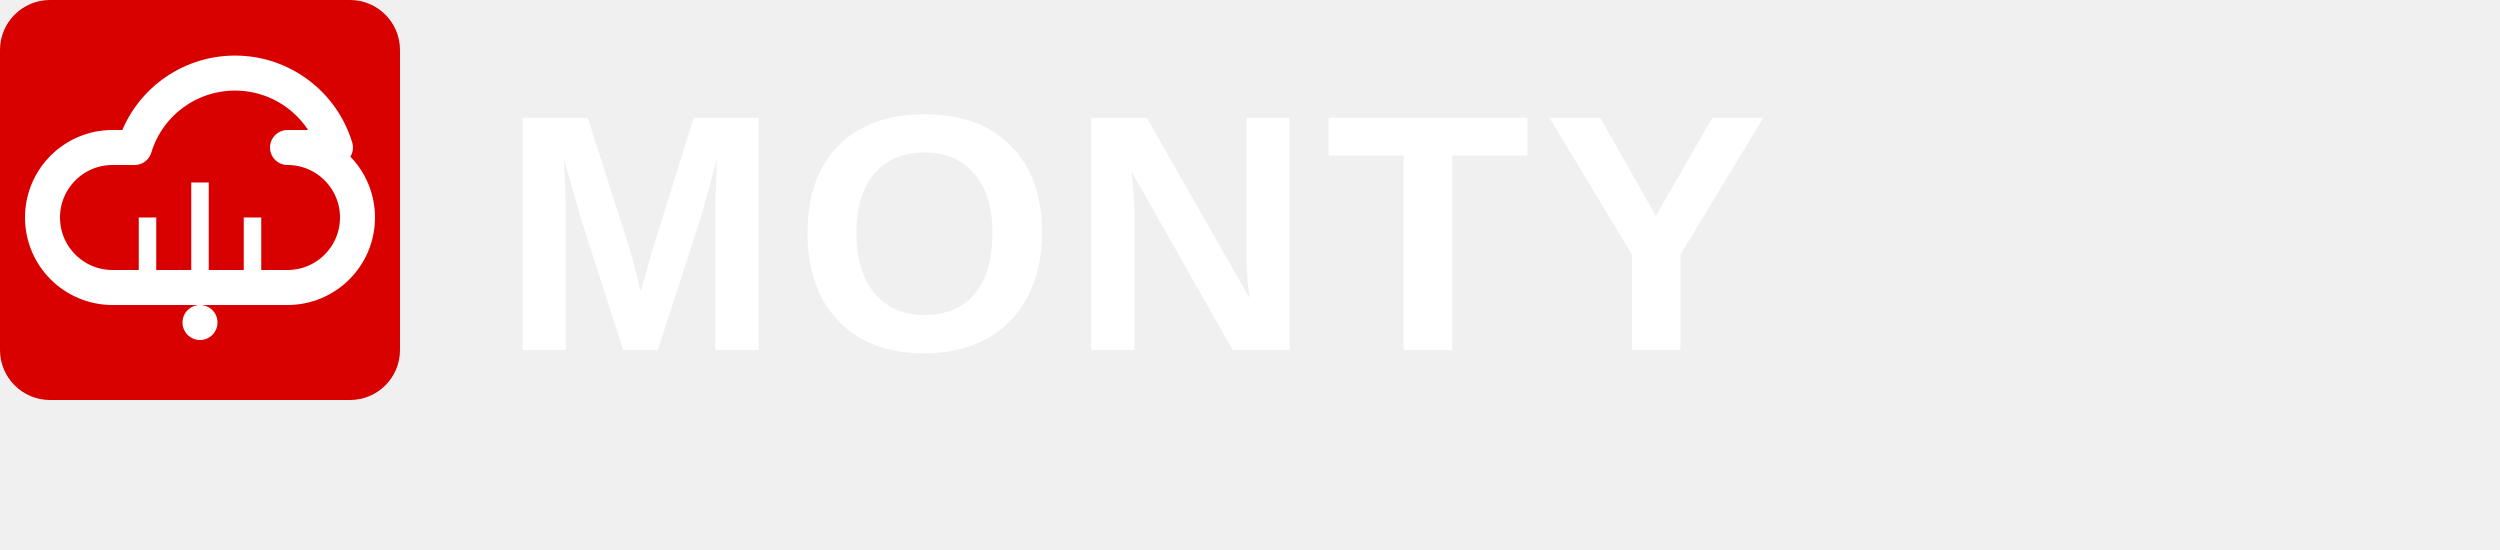
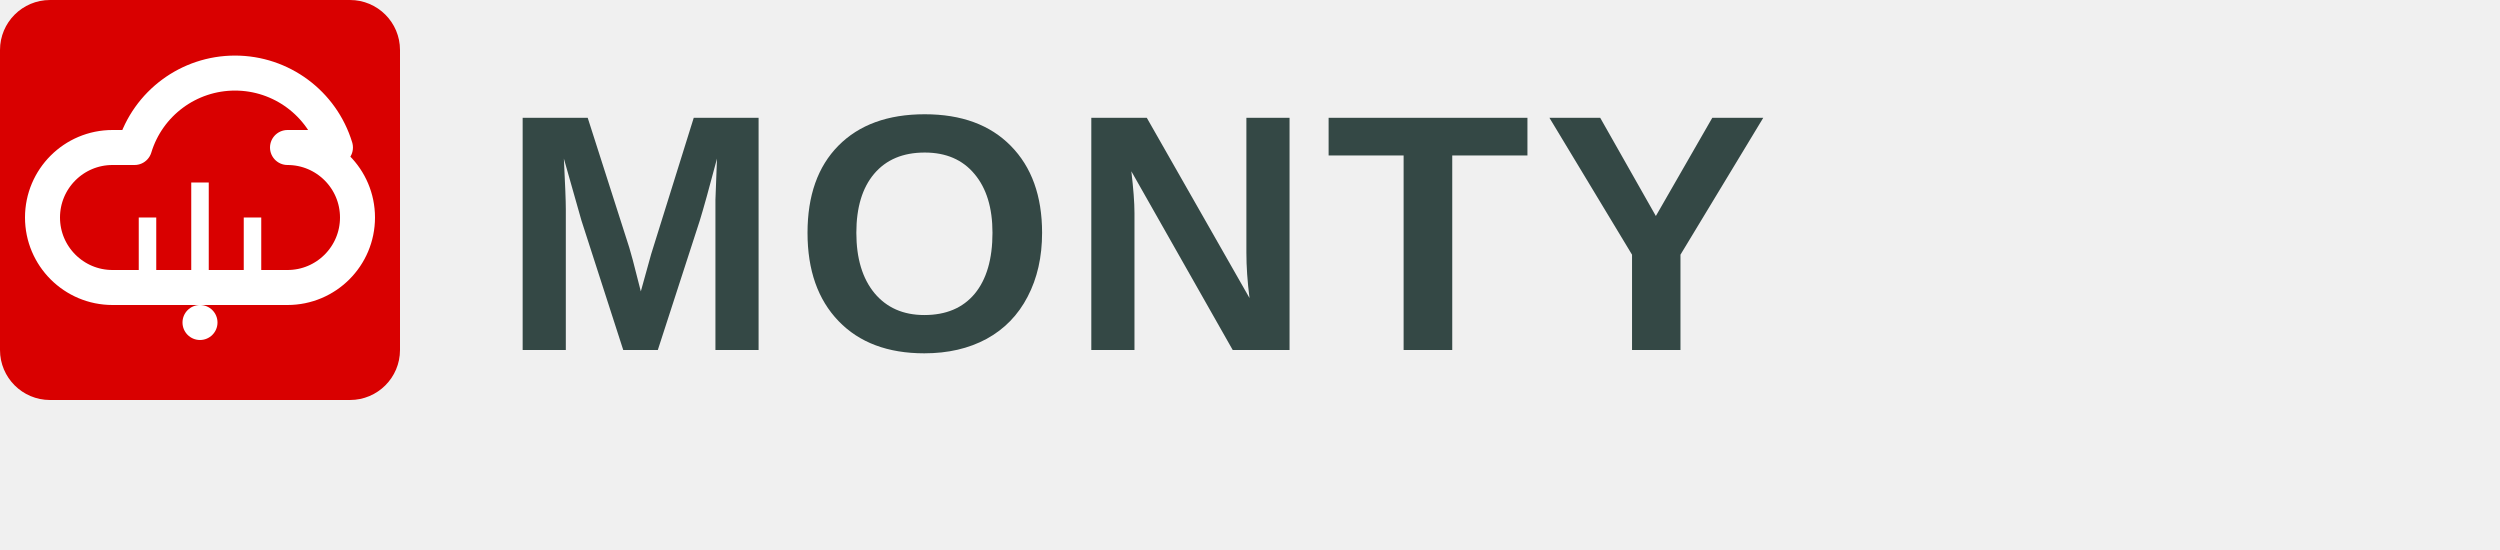
<svg xmlns="http://www.w3.org/2000/svg" viewBox="0 0 200 44" width="400" height="88">
  <rect x="0" y="0" width="32" height="32" rx="4" fill="#D90000" />
  <g transform="translate(16,16)                  scale(1.4)                  translate(-12,-16)                  translate(0,2)">
    <path d="M3 15a4 4 0 014-4h1.26a6 6 0 0111.48 0H17a4 4 0 110 8H7a4 4 0 01-4-4z" fill="none" stroke="#fff" stroke-width="2" stroke-linecap="round" stroke-linejoin="round" />
    <rect x="8.5" y="15" width="1" height="3" fill="#fff" />
    <rect x="11.5" y="13" width="1" height="5" fill="#fff" />
    <rect x="14.5" y="15" width="1" height="3" fill="#fff" />
    <circle cx="12" cy="21" r="1" fill="#fff" />
  </g>
-   <text x="40" y="28" fill="#fff" font-size="27" font-family="Arial, Helvetica, sans-serif" font-weight="700" letter-spacing="1" text-anchor="start">
+   <text x="40" y="28" fill="#344845" font-size="27" font-family="Arial, Helvetica, sans-serif" font-weight="700" letter-spacing="1" text-anchor="start">
    MONTY
</text>
</svg>
